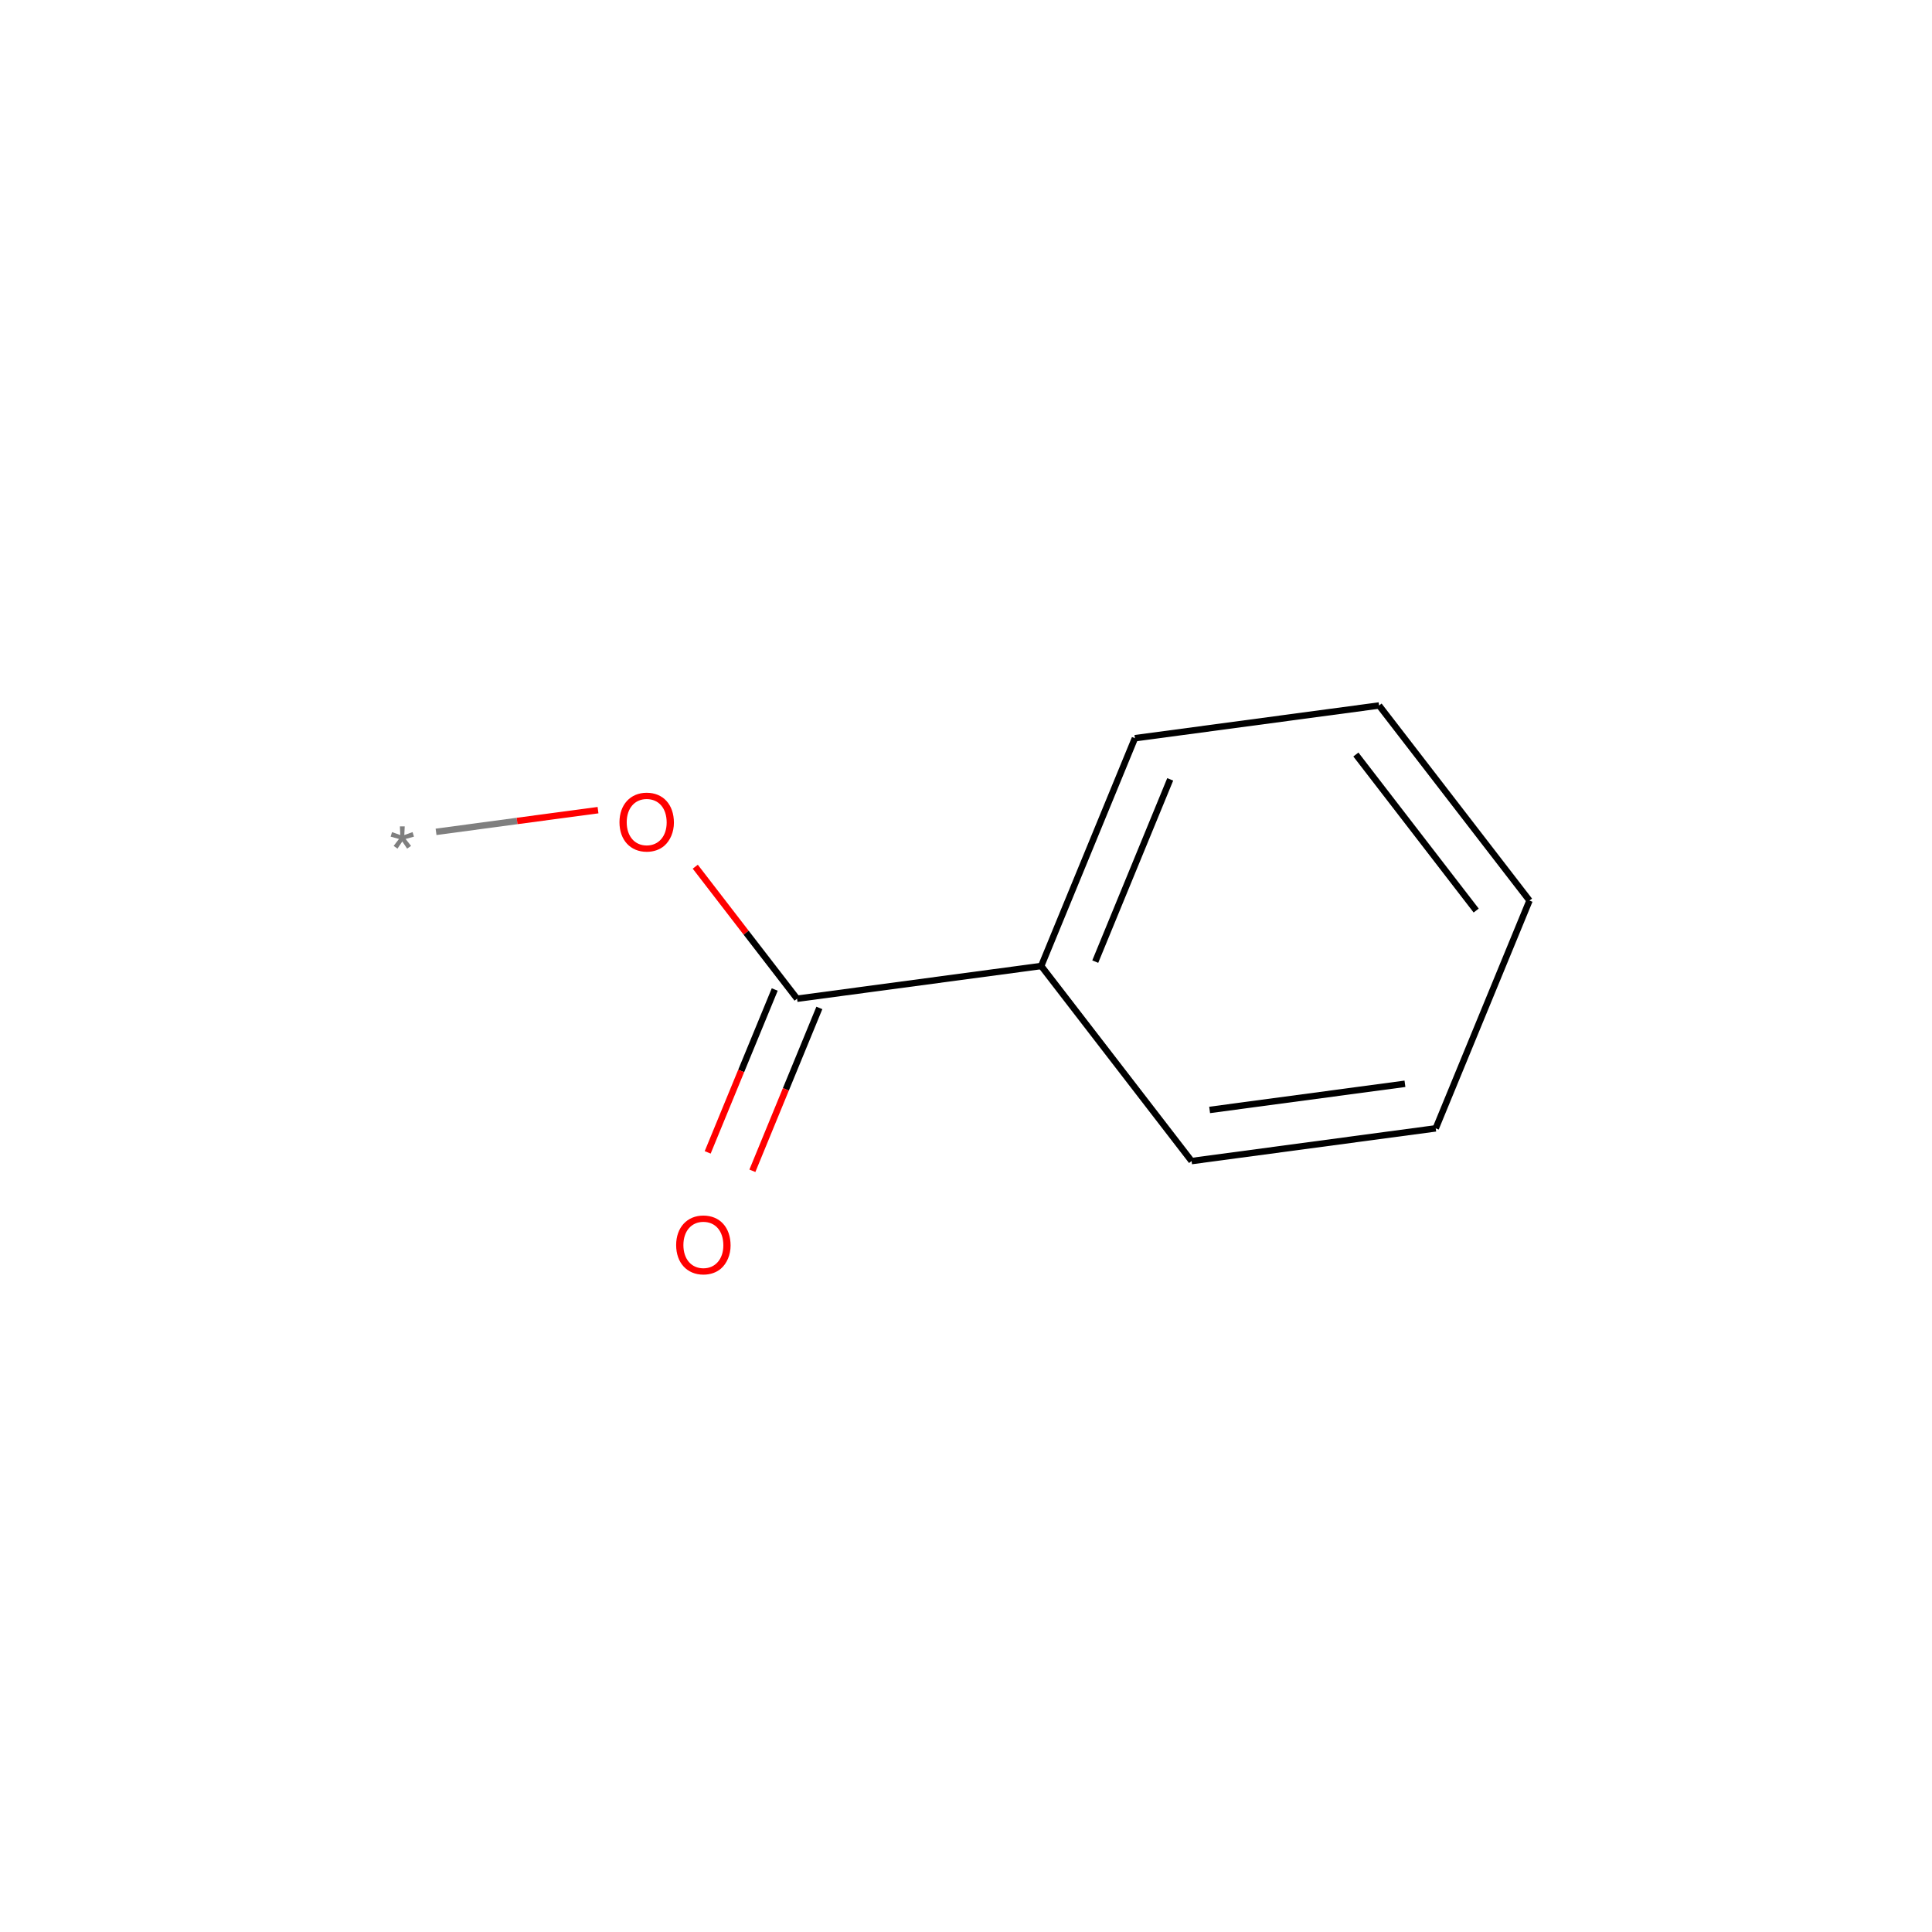
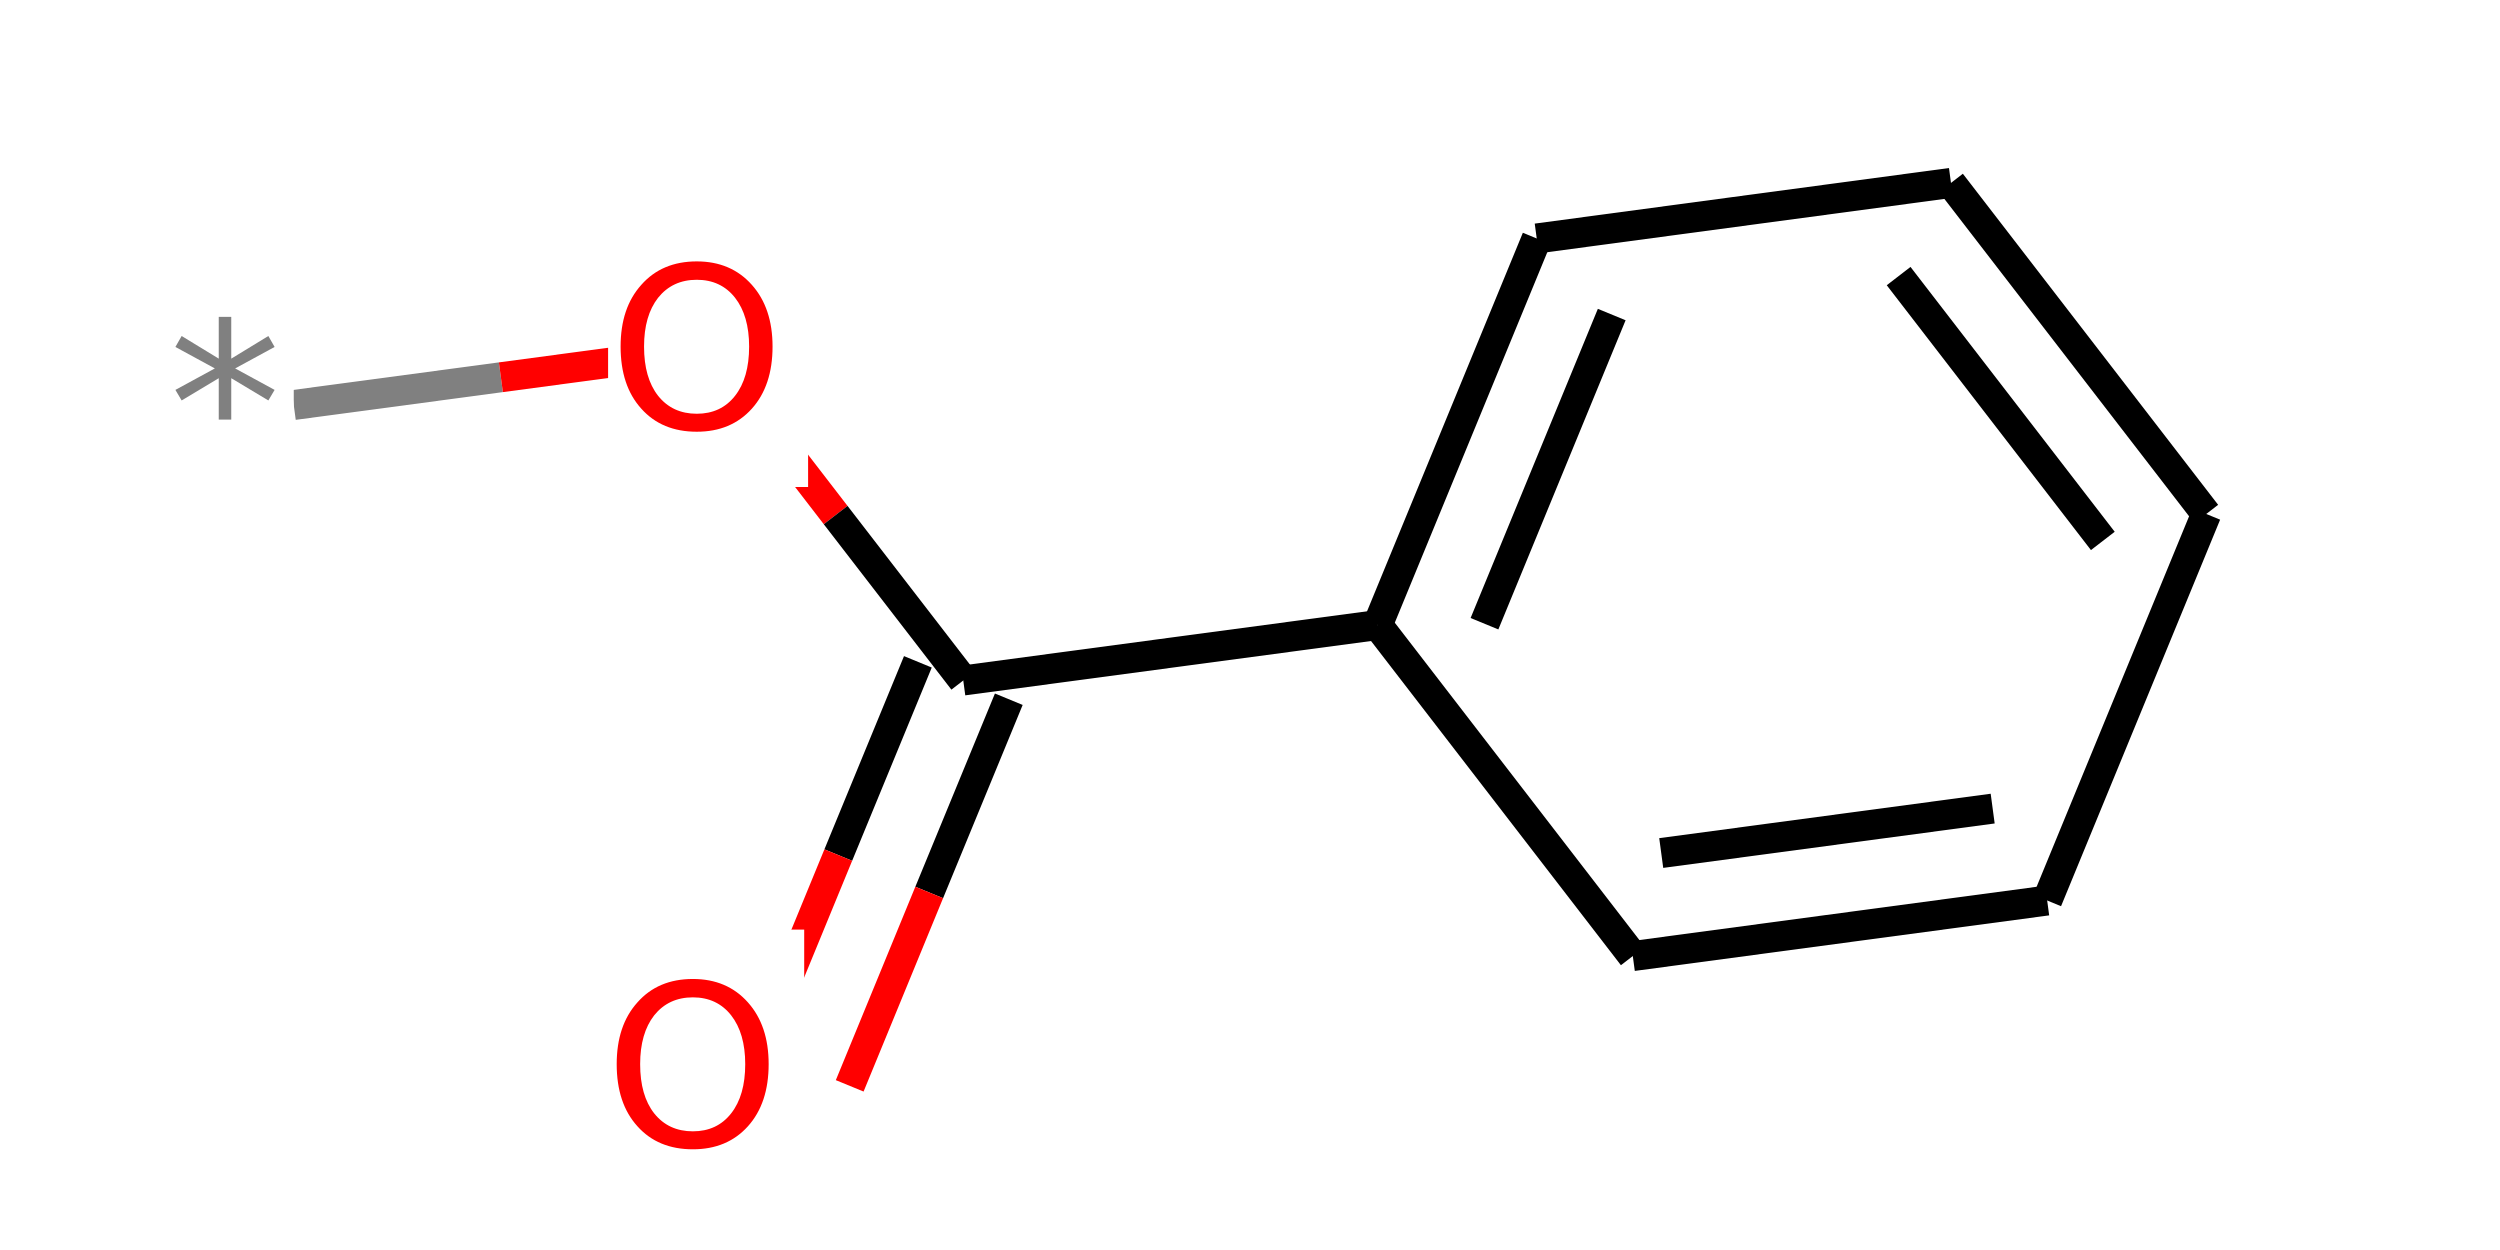
- <svg xmlns="http://www.w3.org/2000/svg" version="1.1" baseProfile="full" xml:space="preserve" width="300px" height="300px">
-   <polygon fill="rgb(255,255,255)" stroke="none" stroke-width="0" points="0.00,0.00 300.00,0.00 300.00,300.00 0.00,300.00 0.00,0.00" />
-   <g>
-     <text font-family="helvetica" font-size="12.00" fill="rgb(127,127,127)" x="60.17" y="137.07">*</text>
+ <svg xmlns="http://www.w3.org/2000/svg" xmlns:xlink="http://www.w3.org/1999/xlink" width="100pt" height="50pt" viewBox="0 0 100 50" version="1.1">
+   <defs>
+     <g>
+       <symbol overflow="visible" id="glyph0-0">
+         <path style="stroke:none;" d="M 0.453 1.594 L 0.453 -6.344 L 4.953 -6.344 L 4.953 1.594 Z M 0.953 1.094 L 4.453 1.094 L 4.453 -5.844 L 0.953 -5.844 Z M 0.953 1.094 " />
+       </symbol>
+       <symbol overflow="visible" id="glyph0-1">
+         <path style="stroke:none;" d="M 4.234 -5.484 L 2.656 -4.625 L 4.234 -3.766 L 3.984 -3.344 L 2.5 -4.234 L 2.5 -2.578 L 2 -2.578 L 2 -4.234 L 0.516 -3.344 L 0.266 -3.766 L 1.844 -4.625 L 0.266 -5.484 L 0.516 -5.922 L 2 -5.016 L 2 -6.688 L 2.5 -6.688 L 2.5 -5.016 L 3.984 -5.922 Z M 4.234 -5.484 " />
+       </symbol>
+       <symbol overflow="visible" id="glyph0-2">
+         <path style="stroke:none;" d="M 3.547 -5.953 C 2.898 -5.953 2.383 -5.711 2 -5.234 C 1.625 -4.754 1.438 -4.102 1.438 -3.281 C 1.438 -2.445 1.625 -1.789 2 -1.312 C 2.383 -0.832 2.898 -0.594 3.547 -0.594 C 4.191 -0.594 4.703 -0.832 5.078 -1.312 C 5.453 -1.789 5.641 -2.445 5.641 -3.281 C 5.641 -4.102 5.453 -4.754 5.078 -5.234 C 4.703 -5.711 4.191 -5.953 3.547 -5.953 Z M 3.547 -6.688 C 4.461 -6.688 5.195 -6.375 5.75 -5.75 C 6.301 -5.133 6.578 -4.312 6.578 -3.281 C 6.578 -2.238 6.301 -1.41 5.75 -0.797 C 5.195 -0.18 4.461 0.125 3.547 0.125 C 2.617 0.125 1.879 -0.18 1.328 -0.797 C 0.773 -1.41 0.5 -2.238 0.5 -3.281 C 0.5 -4.312 0.773 -5.133 1.328 -5.75 C 1.879 -6.375 2.617 -6.688 3.547 -6.688 Z M 3.547 -6.688 " />
+       </symbol>
+     </g>
+   </defs>
+   <g id="surface1921">
+     <rect x="0" y="0" width="100" height="50" style="fill:rgb(100%,100%,100%);fill-opacity:1;stroke:none;" />
+     <path style="fill:none;stroke-width:1.2;stroke-linecap:butt;stroke-linejoin:miter;stroke:rgb(50%,50%,50%);stroke-opacity:1;stroke-miterlimit:10;" d="M 11.75 16.199 L 20.035 15.09 " />
+     <path style="fill:none;stroke-width:1.2;stroke-linecap:butt;stroke-linejoin:miter;stroke:rgb(100%,0%,0%);stroke-opacity:1;stroke-miterlimit:10;" d="M 20.035 15.09 L 28.324 13.98 " />
+     <path style=" stroke:none;fill-rule:nonzero;fill:rgb(100%,100%,100%);fill-opacity:1;" d="M 6.75 10.699 L 11.75 10.699 L 11.75 21.699 L 6.75 21.699 Z M 6.75 10.699 " />
+     <g style="fill:rgb(50%,50%,50%);fill-opacity:1;">
+       <use xlink:href="#glyph0-1" x="6.75" y="19.362" />
+     </g>
+     <path style="fill:none;stroke-width:1.2;stroke-linecap:butt;stroke-linejoin:miter;stroke:rgb(100%,0%,0%);stroke-opacity:1;stroke-miterlimit:10;" d="M 28.324 13.98 L 33.426 20.602 " />
+     <path style="fill:none;stroke-width:1.2;stroke-linecap:butt;stroke-linejoin:miter;stroke:rgb(0%,0%,0%);stroke-opacity:1;stroke-miterlimit:10;" d="M 33.426 20.602 L 38.531 27.219 " />
+     <path style=" stroke:none;fill-rule:nonzero;fill:rgb(100%,100%,100%);fill-opacity:1;" d="M 24.324 8.48 L 32.324 8.48 L 32.324 19.48 L 24.324 19.48 Z M 24.324 8.48 " />
+     <g style="fill:rgb(100%,0%,0%);fill-opacity:1;">
+       <use xlink:href="#glyph0-2" x="24.324" y="17.144" />
+     </g>
+     <path style="fill:none;stroke-width:1.2;stroke-linecap:butt;stroke-linejoin:miter;stroke:rgb(0%,0%,0%);stroke-opacity:1;stroke-miterlimit:10;" d="M 36.715 26.473 L 33.531 34.203 " />
+     <path style="fill:none;stroke-width:1.2;stroke-linecap:butt;stroke-linejoin:miter;stroke:rgb(100%,0%,0%);stroke-opacity:1;stroke-miterlimit:10;" d="M 33.531 34.203 L 30.352 41.934 " />
+     <path style="fill:none;stroke-width:1.2;stroke-linecap:butt;stroke-linejoin:miter;stroke:rgb(0%,0%,0%);stroke-opacity:1;stroke-miterlimit:10;" d="M 40.352 27.969 L 37.168 35.699 " />
+     <path style="fill:none;stroke-width:1.2;stroke-linecap:butt;stroke-linejoin:miter;stroke:rgb(100%,0%,0%);stroke-opacity:1;stroke-miterlimit:10;" d="M 37.168 35.699 L 33.988 43.434 " />
+     <path style="fill:none;stroke-width:1.2;stroke-linecap:butt;stroke-linejoin:miter;stroke:rgb(0%,0%,0%);stroke-opacity:1;stroke-miterlimit:10;" d="M 38.531 27.219 L 55.105 25 " />
+     <path style=" stroke:none;fill-rule:nonzero;fill:rgb(100%,100%,100%);fill-opacity:1;" d="M 24.168 37.184 L 32.168 37.184 L 32.168 48.184 L 24.168 48.184 Z M 24.168 37.184 " />
+     <g style="fill:rgb(100%,0%,0%);fill-opacity:1;">
+       <use xlink:href="#glyph0-2" x="24.168" y="45.847" />
+     </g>
+     <path style="fill:none;stroke-width:1.2;stroke-linecap:butt;stroke-linejoin:miter;stroke:rgb(0%,0%,0%);stroke-opacity:1;stroke-miterlimit:10;" d="M 55.105 25 L 61.469 9.539 " />
+     <path style="fill:none;stroke-width:1.2;stroke-linecap:butt;stroke-linejoin:miter;stroke:rgb(0%,0%,0%);stroke-opacity:1;stroke-miterlimit:10;" d="M 59.379 24.949 L 64.469 12.582 " />
+     <path style="fill:none;stroke-width:1.2;stroke-linecap:butt;stroke-linejoin:miter;stroke:rgb(0%,0%,0%);stroke-opacity:1;stroke-miterlimit:10;" d="M 65.312 38.242 L 55.105 25 " />
+     <path style="fill:none;stroke-width:1.2;stroke-linecap:butt;stroke-linejoin:miter;stroke:rgb(0%,0%,0%);stroke-opacity:1;stroke-miterlimit:10;" d="M 61.469 9.539 L 78.039 7.316 " />
+     <path style="fill:none;stroke-width:1.2;stroke-linecap:butt;stroke-linejoin:miter;stroke:rgb(0%,0%,0%);stroke-opacity:1;stroke-miterlimit:10;" d="M 78.039 7.316 L 88.25 20.559 " />
+     <path style="fill:none;stroke-width:1.2;stroke-linecap:butt;stroke-linejoin:miter;stroke:rgb(0%,0%,0%);stroke-opacity:1;stroke-miterlimit:10;" d="M 75.945 11.043 L 84.113 21.637 " />
+     <path style="fill:none;stroke-width:1.2;stroke-linecap:butt;stroke-linejoin:miter;stroke:rgb(0%,0%,0%);stroke-opacity:1;stroke-miterlimit:10;" d="M 88.25 20.559 L 81.887 36.02 " />
+     <path style="fill:none;stroke-width:1.2;stroke-linecap:butt;stroke-linejoin:miter;stroke:rgb(0%,0%,0%);stroke-opacity:1;stroke-miterlimit:10;" d="M 81.887 36.02 L 65.312 38.242 " />
+     <path style="fill:none;stroke-width:1.2;stroke-linecap:butt;stroke-linejoin:miter;stroke:rgb(0%,0%,0%);stroke-opacity:1;stroke-miterlimit:10;" d="M 79.707 32.344 L 66.449 34.121 " />
  </g>
-   <g>
-     <text font-family="helvetica" font-size="12.00" fill="rgb(255,0,0)" x="95.74" y="131.99">O</text>
-   </g>
-   <g>
-     <text font-family="helvetica" font-size="12.00" fill="rgb(255,0,0)" x="104.54" y="197.65">O</text>
-   </g>
-   <line x1="67.71" y1="129.17" x2="80.29" y2="127.48" stroke="rgb(127,127,127)" stroke-width="1" />
-   <line x1="80.29" y1="127.48" x2="92.86" y2="125.80" stroke="rgb(255,0,0)" stroke-width="1" />
-   <line x1="107.96" y1="134.58" x2="115.86" y2="144.83" stroke="rgb(255,0,0)" stroke-width="1" />
-   <line x1="115.86" y1="144.83" x2="123.77" y2="155.08" stroke="rgb(0,0,0)" stroke-width="1" />
-   <line x1="120.30" y1="153.65" x2="115.09" y2="166.30" stroke="rgb(0,0,0)" stroke-width="1" />
-   <line x1="115.09" y1="166.30" x2="109.89" y2="178.94" stroke="rgb(255,0,0)" stroke-width="1" />
-   <line x1="127.23" y1="156.51" x2="122.03" y2="169.15" stroke="rgb(0,0,0)" stroke-width="1" />
-   <line x1="122.03" y1="169.15" x2="116.83" y2="181.80" stroke="rgb(255,0,0)" stroke-width="1" />
-   <line x1="123.77" y1="155.08" x2="161.68" y2="150.00" stroke="rgb(0,0,0)" stroke-width="1" />
-   <line x1="161.68" y1="150.00" x2="176.23" y2="114.63" stroke="rgb(0,0,0)" stroke-width="1" />
-   <line x1="170.07" y1="149.32" x2="181.71" y2="121.02" stroke="rgb(0,0,0)" stroke-width="1" />
-   <line x1="176.23" y1="114.63" x2="214.14" y2="109.55" stroke="rgb(0,0,0)" stroke-width="1" />
-   <line x1="214.14" y1="109.55" x2="237.50" y2="139.84" stroke="rgb(0,0,0)" stroke-width="1" />
-   <line x1="210.54" y1="117.16" x2="229.22" y2="141.39" stroke="rgb(0,0,0)" stroke-width="1" />
-   <line x1="237.50" y1="139.84" x2="222.94" y2="175.21" stroke="rgb(0,0,0)" stroke-width="1" />
-   <line x1="222.94" y1="175.21" x2="185.03" y2="180.29" stroke="rgb(0,0,0)" stroke-width="1" />
-   <line x1="218.16" y1="168.29" x2="187.83" y2="172.35" stroke="rgb(0,0,0)" stroke-width="1" />
-   <line x1="185.03" y1="180.29" x2="161.68" y2="150.00" stroke="rgb(0,0,0)" stroke-width="1" />
</svg>
